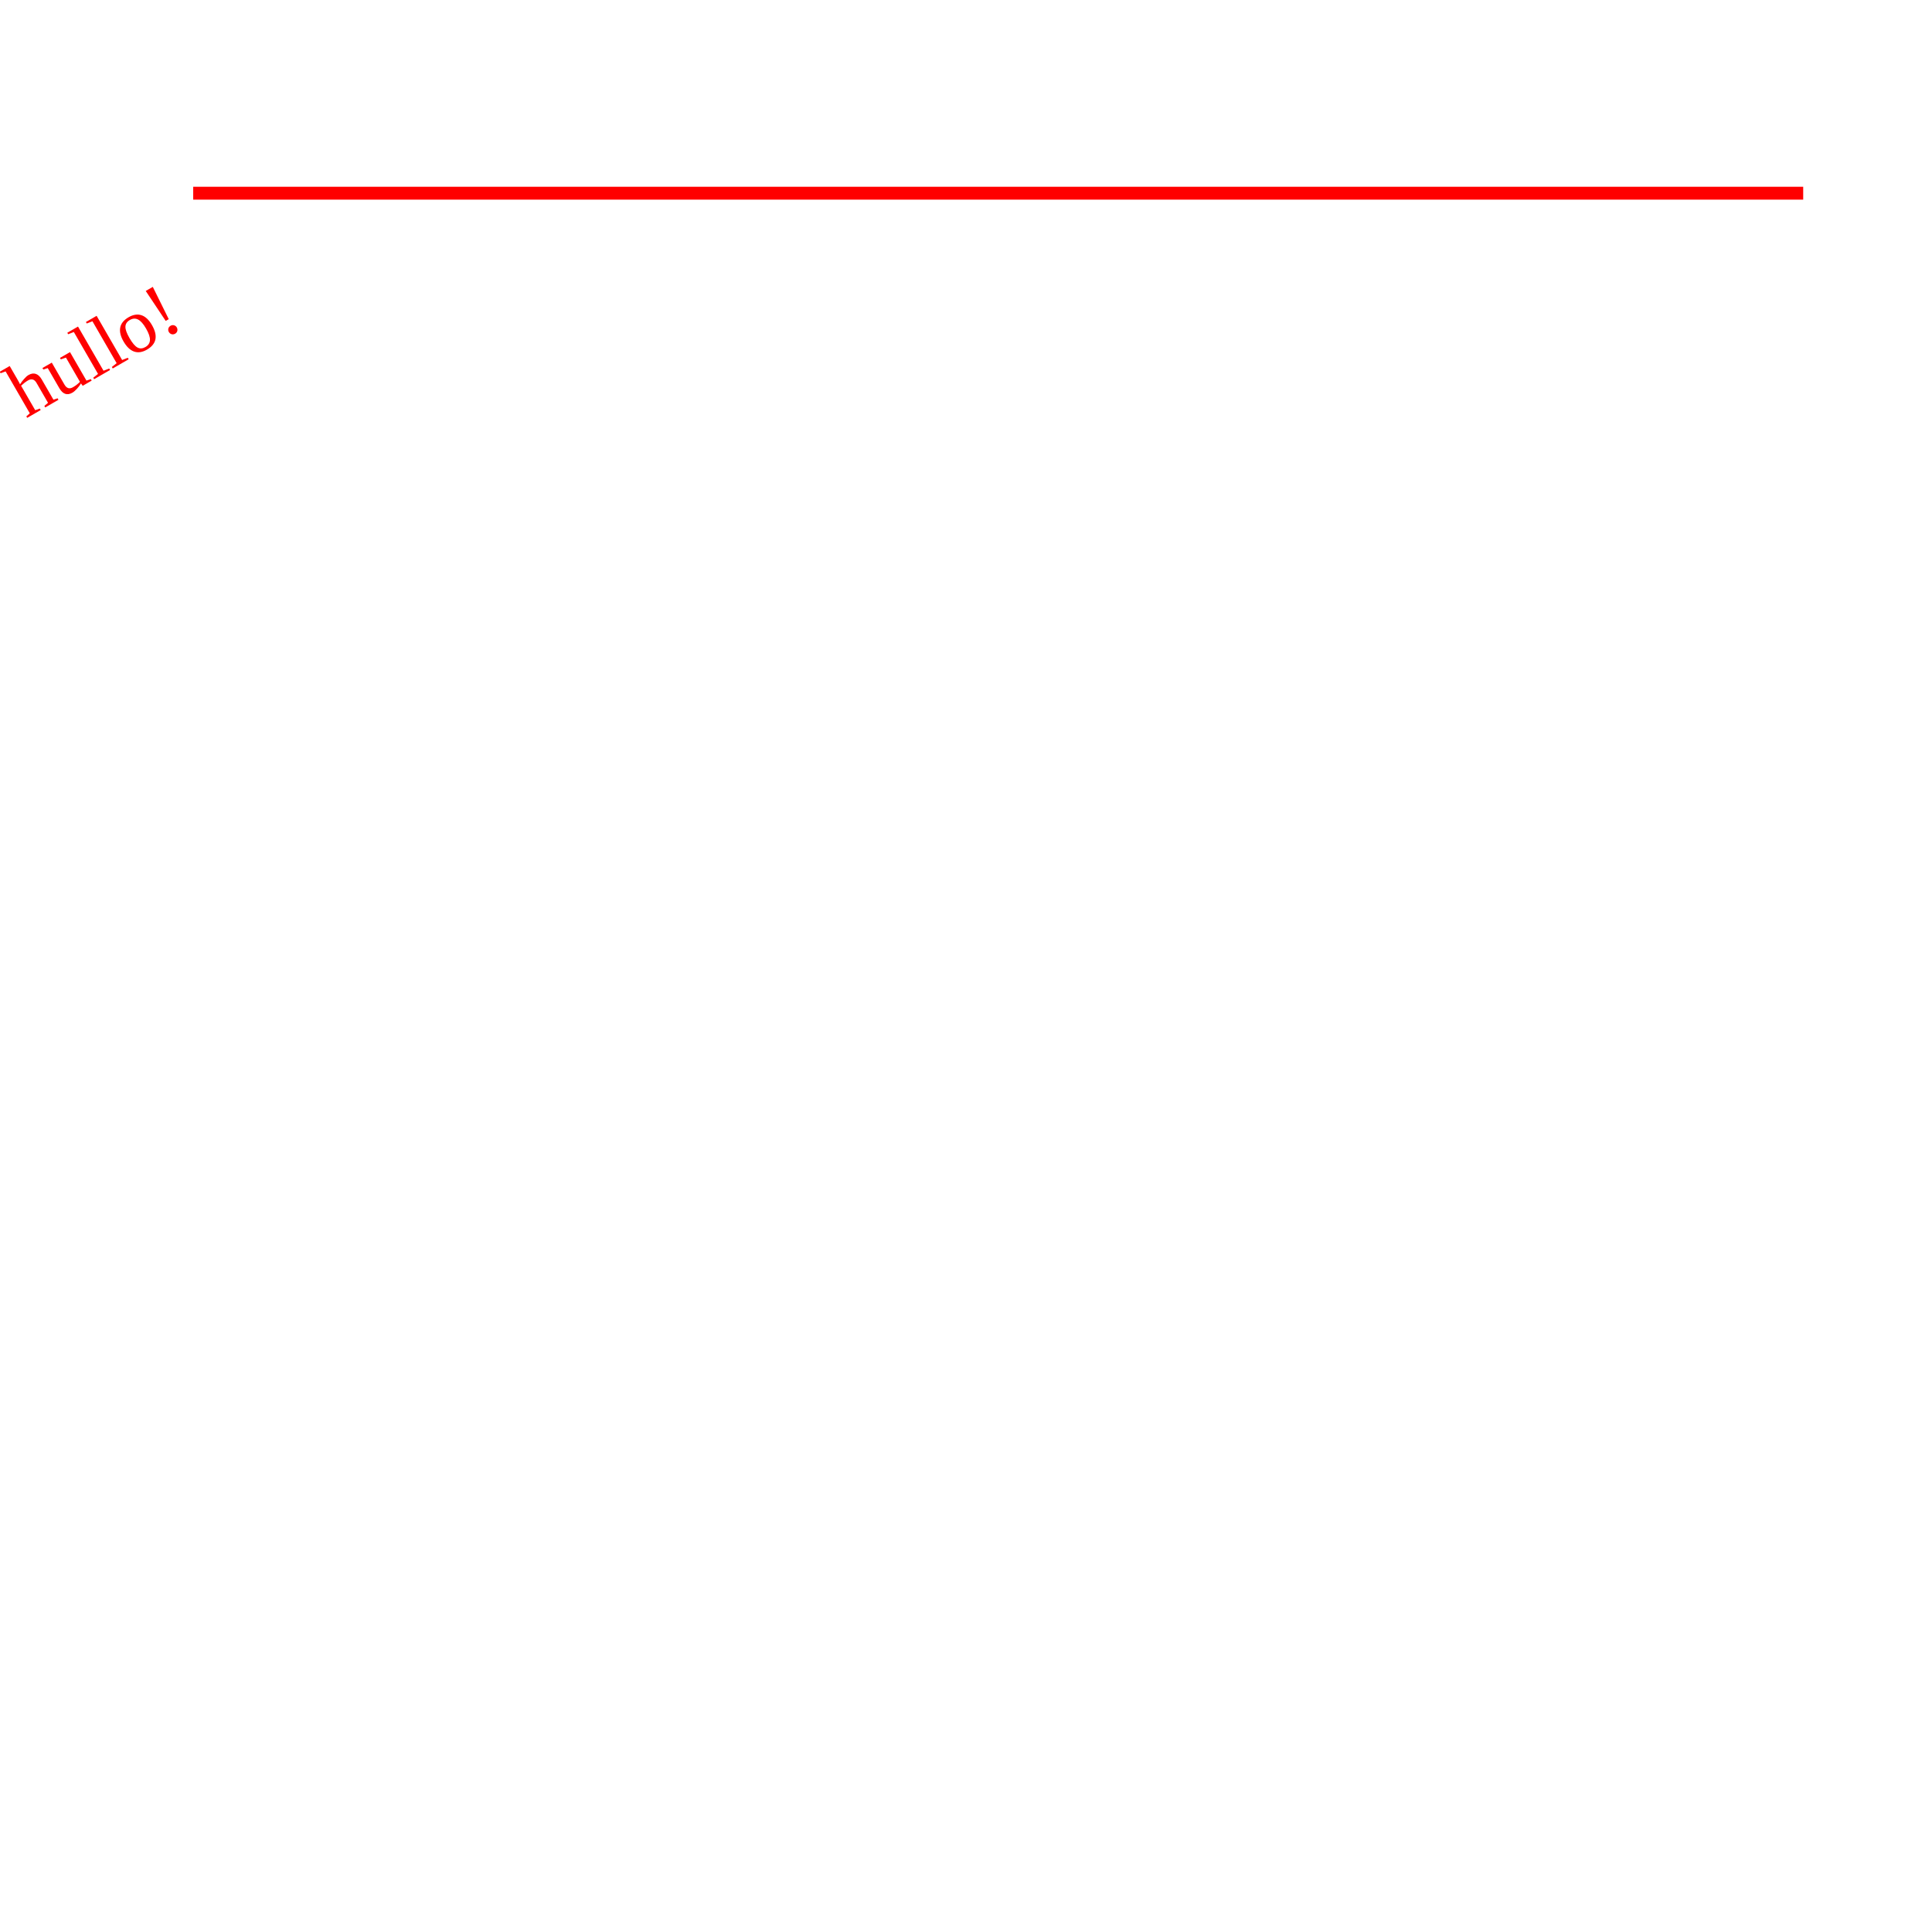
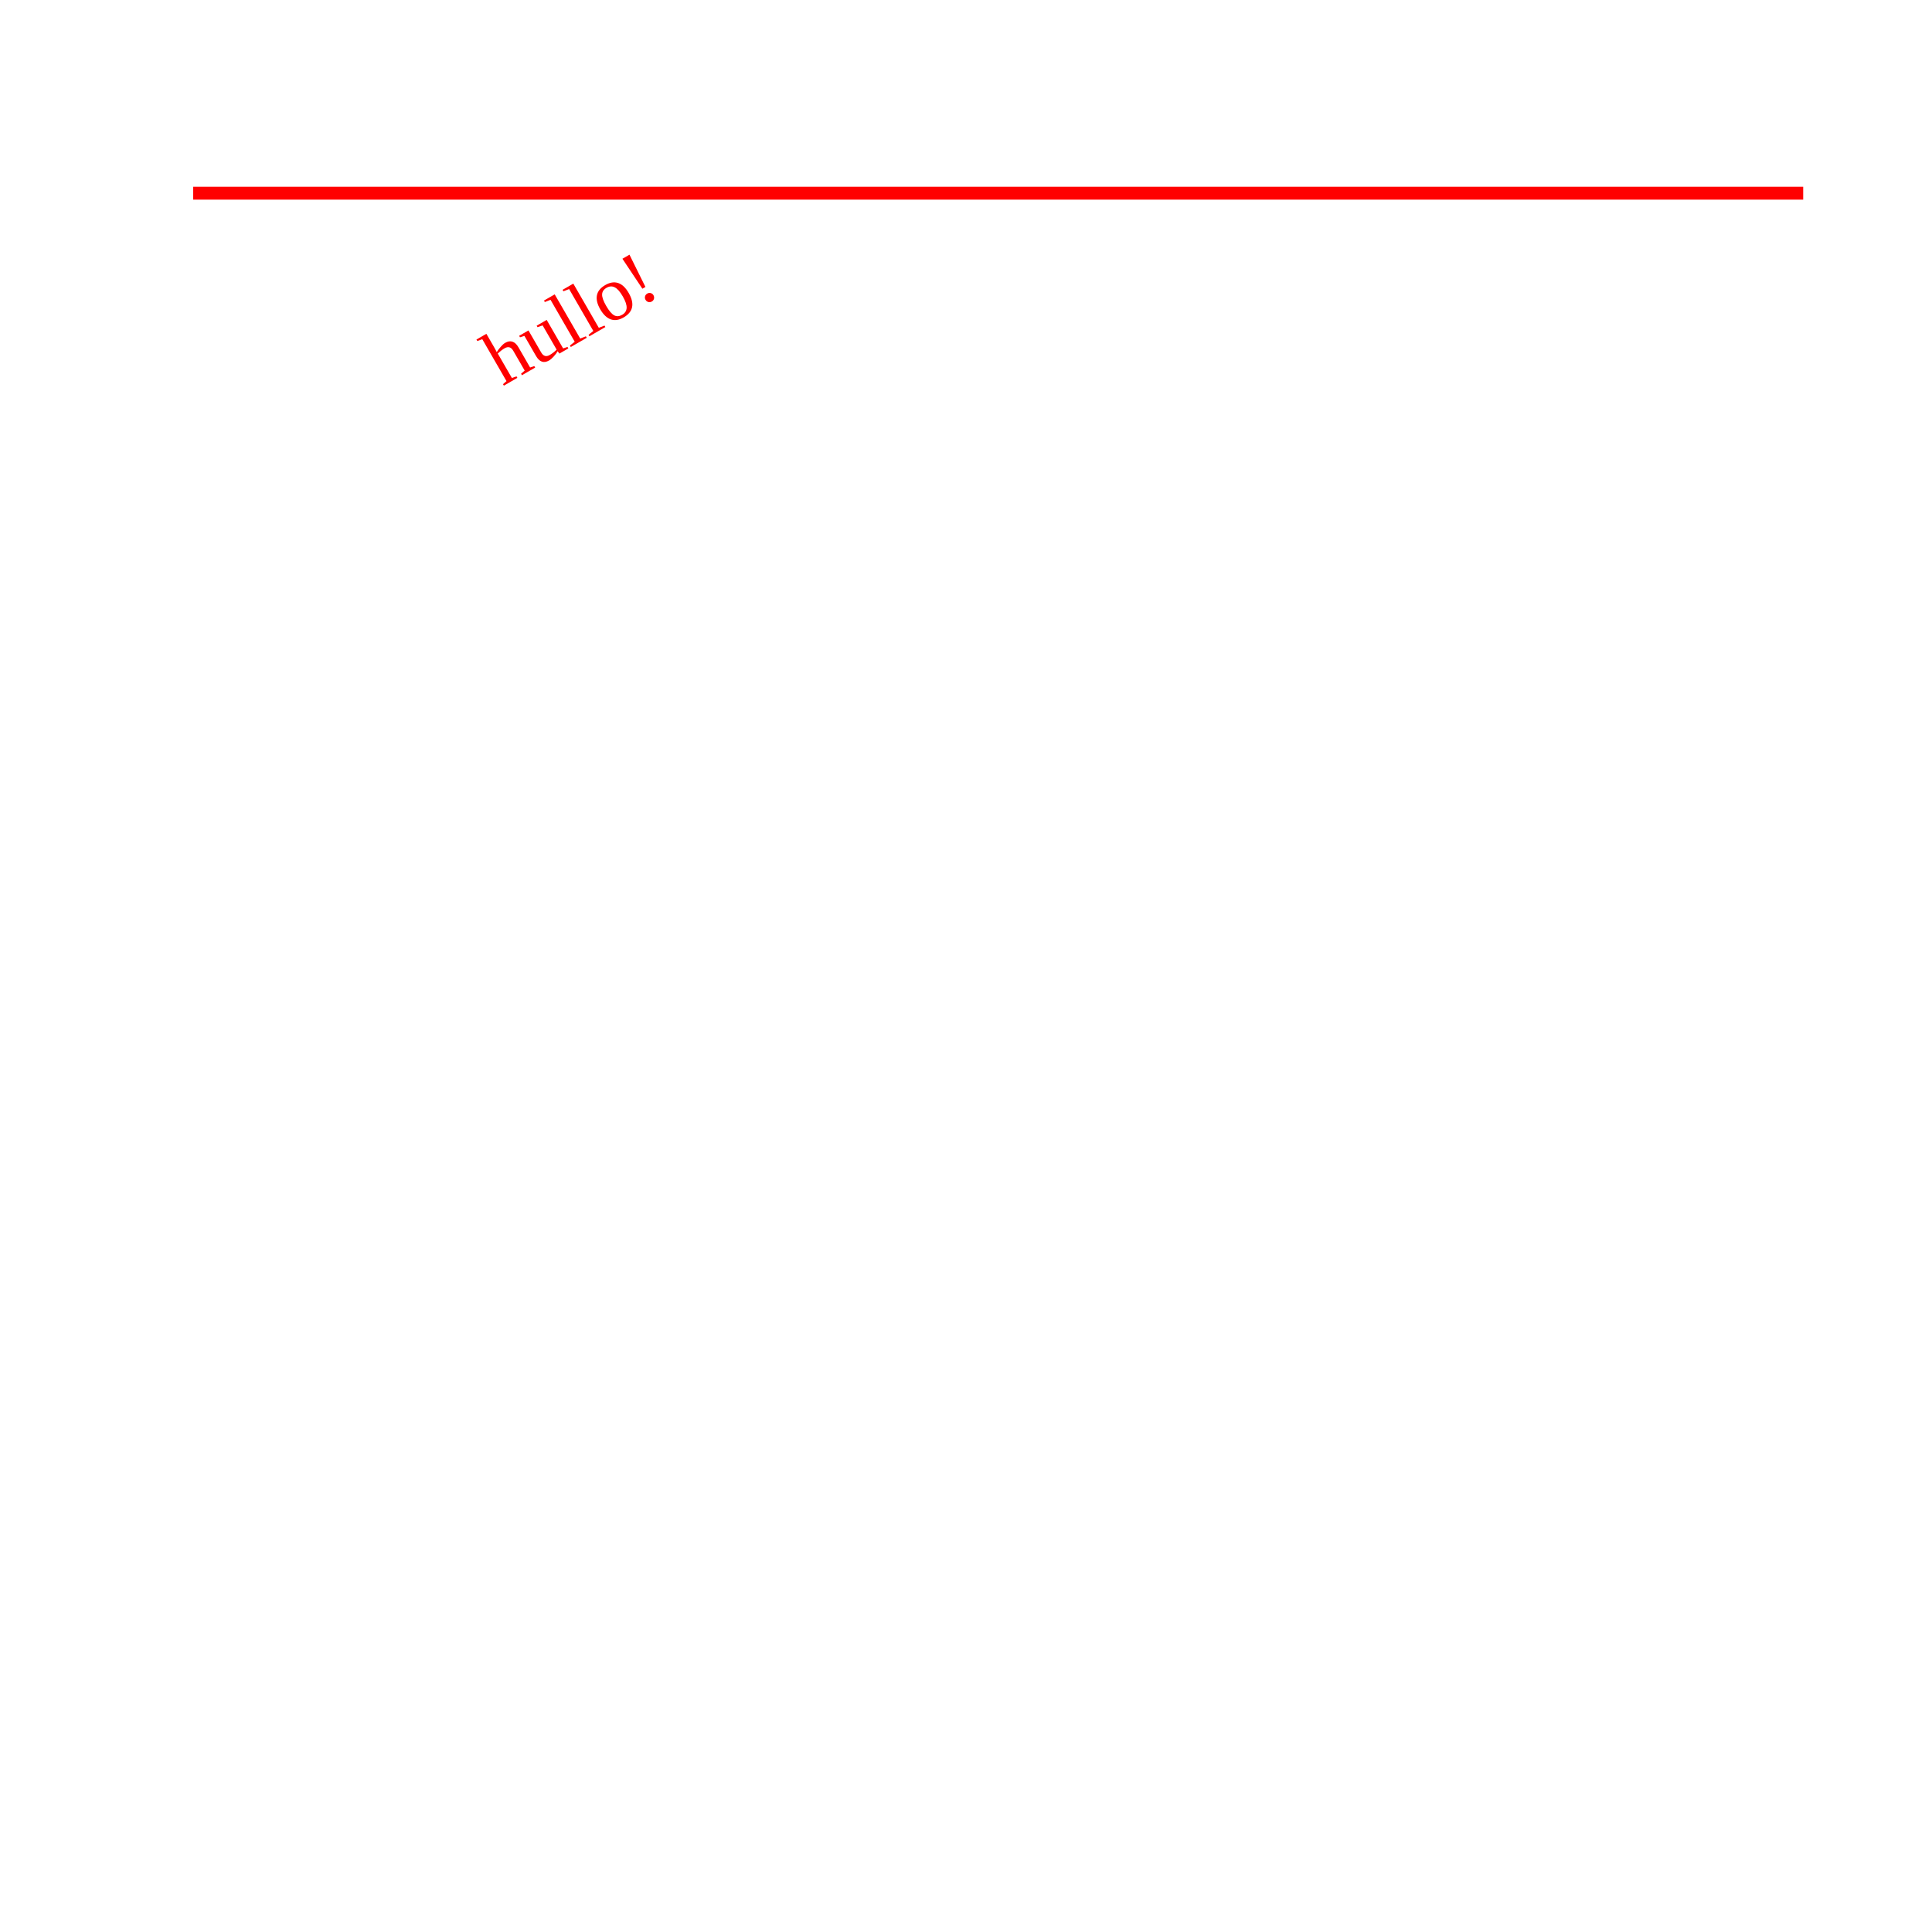
<svg xmlns="http://www.w3.org/2000/svg" version="1.1" width="300" height="300" viewBox="-30 -30 300 300">
  <g transform="translate(0 0)">
    <line x1="0.0" y1="0.0" x2="250.0" y2="0.0" stroke="#ff0000" stroke-width="2.0" />
-     <text x="-30" y="0" transform="translate(0 20)rotate(-30)" fill="#ff0000">hullo!</text>
+     <text x="-60" y="0" transform="translate(100 0)rotate(-30)" fill="#ff0000">hullo!</text>
  </g>
</svg>
